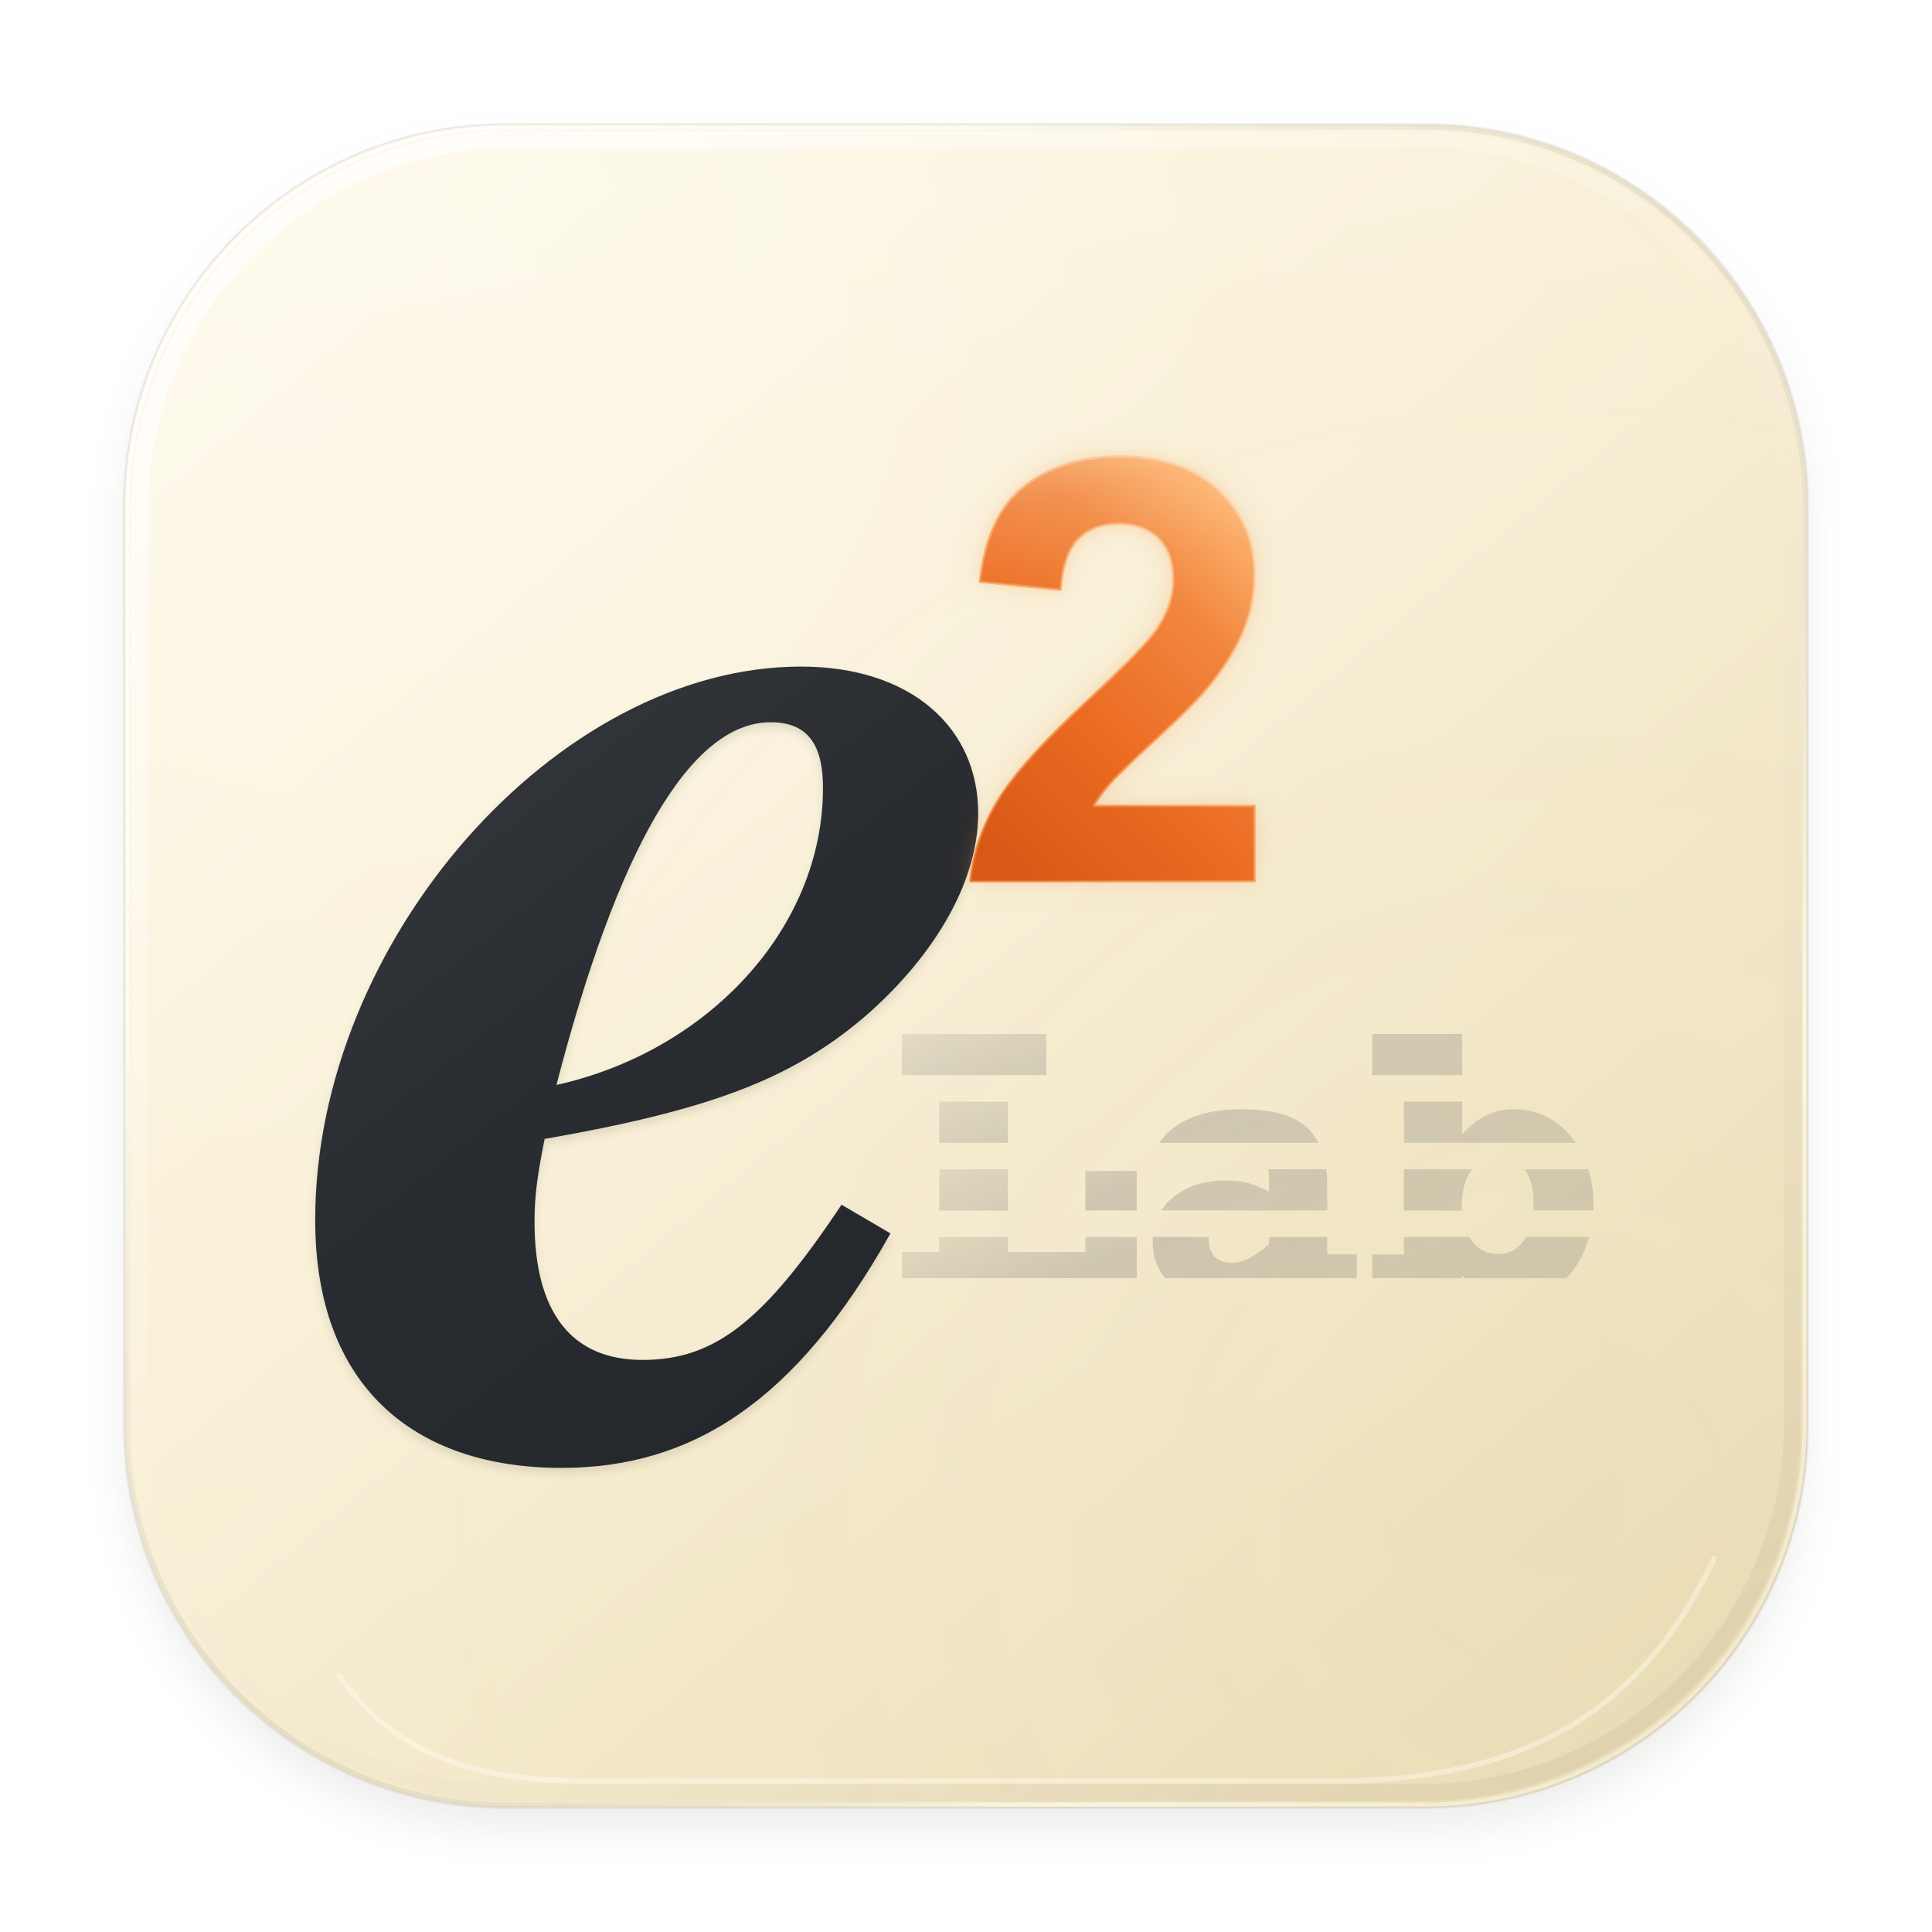
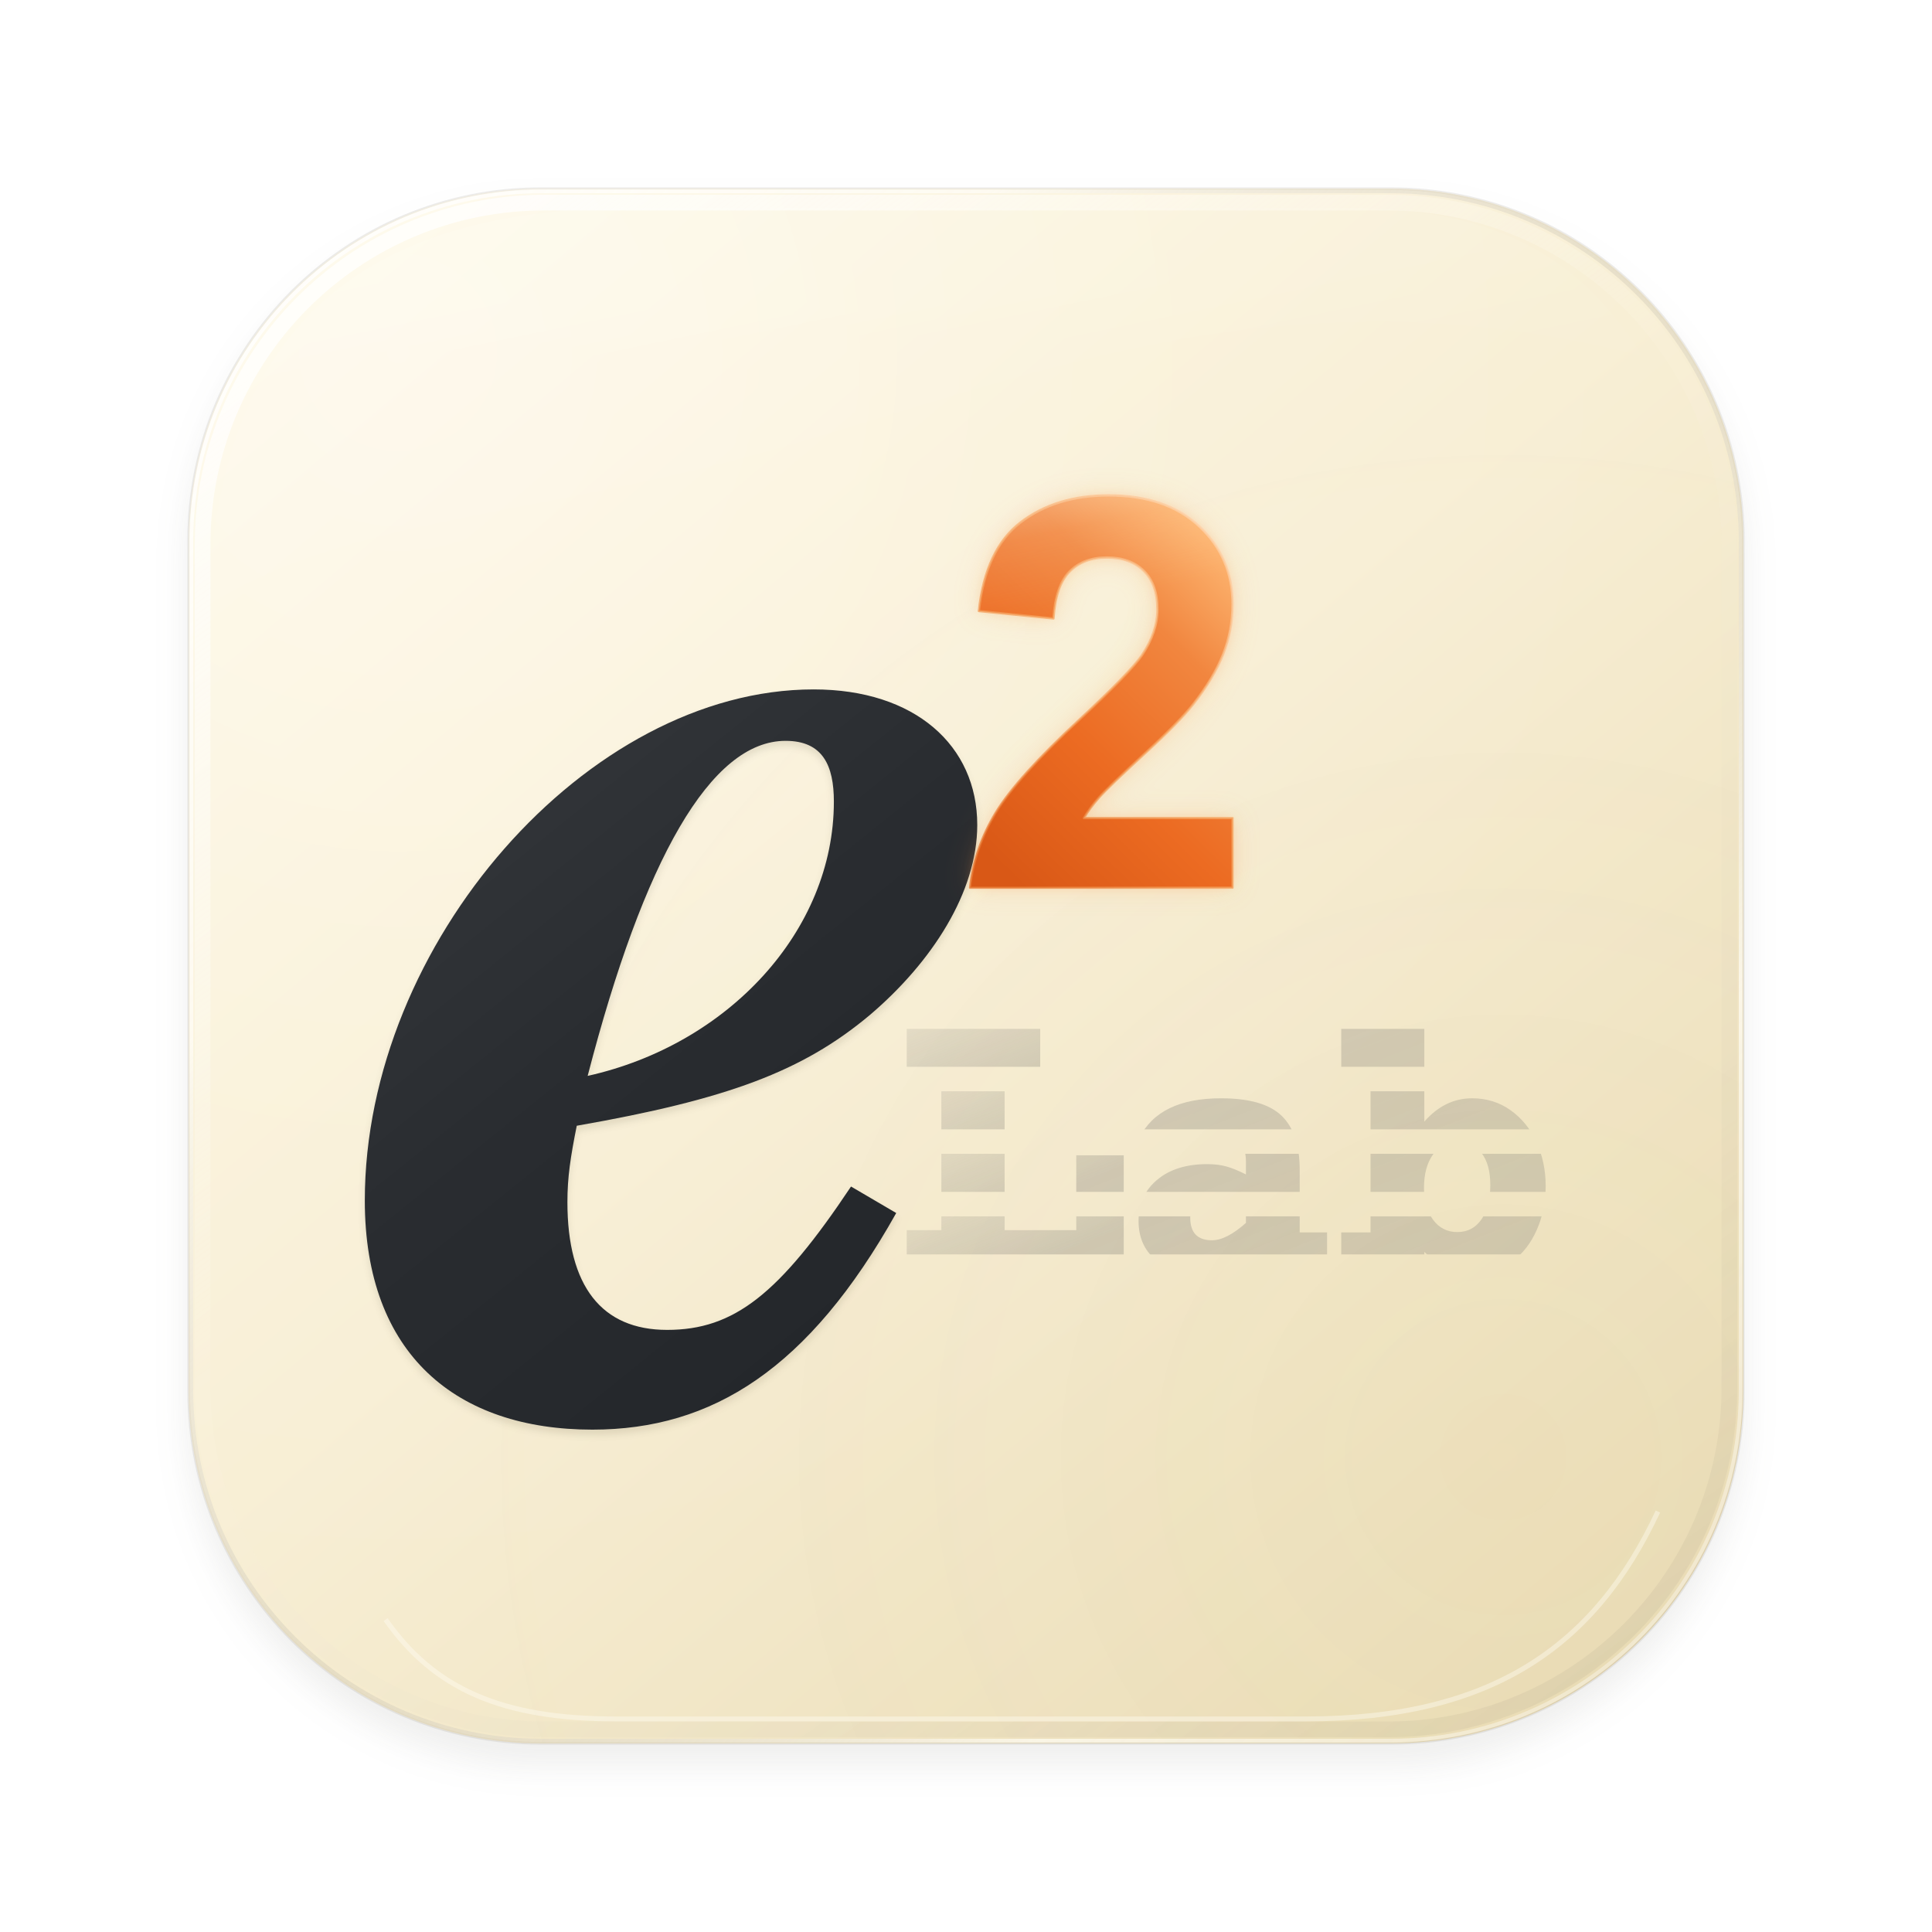
<svg xmlns="http://www.w3.org/2000/svg" xmlns:xlink="http://www.w3.org/1999/xlink" width="48" height="48" viewBox="0 0 1024 1024" role="img" aria-labelledby="title desc">
  <defs>
    <linearGradient id="glass" x1=".06" y1="0" x2=".9" y2="1">
      <stop offset="0" stop-color="#fff9e8" stop-opacity="0.995" />
      <stop offset="0.48" stop-color="#f8efd5" stop-opacity="0.995" />
      <stop offset="1" stop-color="#eadcb5" stop-opacity="0.995" />
    </linearGradient>
    <linearGradient id="rim" x1="0" y1="0" x2="1" y2=".94">
      <stop offset="0" stop-color="#ffffff" stop-opacity="0.9" />
      <stop offset="0.27" stop-color="#fffdf7" stop-opacity="0.72" />
      <stop offset="0.52" stop-color="#c6bfae" stop-opacity="0.32" />
      <stop offset="0.79" stop-color="#fffdf5" stop-opacity="0.72" />
      <stop offset="1" stop-color="#f4ecd8" stop-opacity="0.64" />
    </linearGradient>
    <linearGradient id="bevel" x1=".18" y1="0" x2=".9" y2="1">
      <stop offset="0" stop-color="#ffffff" stop-opacity="0.76" />
      <stop offset="0.42" stop-color="#fffdf5" stop-opacity="0.08" />
      <stop offset="0.76" stop-color="#b9b1a1" stop-opacity="0.08" />
      <stop offset="1" stop-color="#a69b80" stop-opacity="0.16" />
    </linearGradient>
    <linearGradient id="sheen" x1="0" y1="0" x2=".75" y2="1">
      <stop stop-color="#FFFFFF" stop-opacity=".88" />
      <stop offset=".44" stop-color="#FFFFFF" stop-opacity=".29" />
      <stop offset="1" stop-color="#FFFFFF" stop-opacity="0" />
    </linearGradient>
    <radialGradient id="air" cx=".13" cy=".10" r=".93">
      <stop stop-color="#FFFFFF" stop-opacity=".28" />
      <stop offset=".57" stop-color="#FFFFFF" stop-opacity=".025" />
      <stop offset="1" stop-color="#FFFFFF" stop-opacity="0" />
    </radialGradient>
    <radialGradient id="refraction" cx=".85" cy=".82" r=".75">
      <stop stop-color="#D0AE58" stop-opacity=".10" />
      <stop offset=".56" stop-color="#F0DB9A" stop-opacity=".02" />
      <stop offset="1" stop-color="#FFFFFF" stop-opacity="0" />
    </radialGradient>
    <linearGradient id="ink" x1=".12" y1="0" x2=".78" y2="1">
      <stop offset="0" stop-color="#35383c" stop-opacity="1" />
      <stop offset="0.48" stop-color="#292c30" stop-opacity="1" />
      <stop offset="1" stop-color="#23262a" stop-opacity="1" />
    </linearGradient>
    <linearGradient id="neon" x1=".86" y1="0" x2=".20" y2="1">
      <stop offset="0" stop-color="#ffbd79" stop-opacity="1" />
      <stop offset="0.3" stop-color="#f1863f" stop-opacity="1" />
      <stop offset="0.64" stop-color="#ec6b22" stop-opacity="1" />
      <stop offset="1" stop-color="#d95816" stop-opacity="1" />
    </linearGradient>
    <linearGradient id="neonEdge" x1=".9" y1="0" x2=".15" y2="1">
      <stop offset="0" stop-color="#ffd6b0" stop-opacity="0.75" />
      <stop offset="0.45" stop-color="#f7a965" stop-opacity="0.7" />
      <stop offset="1" stop-color="#e77730" stop-opacity="0.7" />
    </linearGradient>
    <linearGradient id="neonReflection" x1="0" y1="0" x2=".15" y2="1">
      <stop offset="0" stop-color="#fff3df" stop-opacity="0.36" />
      <stop offset="0.14" stop-color="#fff1db" stop-opacity="0.12" />
      <stop offset="0.34" stop-color="#fff1db" stop-opacity="0" />
    </linearGradient>
    <filter id="cast" x="-20%" y="-20%" width="140%" height="150%" color-interpolation-filters="sRGB">
      <feGaussianBlur in="SourceAlpha" stdDeviation="10" result="blur" />
      <feOffset in="blur" dy="12" result="offset" />
      <feFlood flood-color="#575246" flood-opacity="0.1" result="paint" />
      <feComposite in="paint" in2="offset" operator="in" />
    </filter>
    <filter id="blur22" x="-80%" y="-70%" width="260%" height="240%" color-interpolation-filters="sRGB">
      <feGaussianBlur stdDeviation="22" />
    </filter>
    <filter id="blur9" x="-60%" y="-50%" width="220%" height="200%" color-interpolation-filters="sRGB">
      <feGaussianBlur stdDeviation="6.5" />
    </filter>
    <filter id="blur3" x="-30%" y="-30%" width="160%" height="160%" color-interpolation-filters="sRGB">
      <feGaussianBlur stdDeviation="2.2" />
    </filter>
    <filter id="softInk" x="-10%" y="-10%" width="120%" height="125%" color-interpolation-filters="sRGB">
      <feGaussianBlur in="SourceAlpha" stdDeviation="1.8" result="blur" />
      <feOffset in="blur" dy="2.4" result="offset" />
      <feFlood flood-color="#392A18" flood-opacity=".12" result="paint" />
      <feComposite in="paint" in2="offset" operator="in" />
    </filter>
    <clipPath id="tile">
      <rect x="66" y="66" width="892" height="892" rx="202" />
    </clipPath>
    <path id="letter" d="M524.552 606.724C490.56 657.712 469.131 674.707 437.356 674.707C406.32 674.707 390.063 654.017 390.063 614.114C390.063 602.291 391.541 592.684 394.497 577.905C466.175 565.343 501.644 552.042 533.419 525.44C562.977 500.316 584.406 467.063 584.406 435.288C584.406 397.602 554.848 371.0 506.817 371.0C399.669 371.0 294.0 491.448 294.0 613.375C294.0 686.531 337.598 722.0 401.886 722.0C458.785 722.0 504.6 693.181 545.981 619.286ZM516.423 424.204C516.423 485.537 466.175 539.48 399.669 554.259C426.272 451.545 458.046 395.385 493.516 395.385C511.251 395.385 516.423 407.208 516.423 424.204Z" />
    <path id="power" d="M705.463 432.02V465.0H581.0Q583.022 446.299 593.13 429.556Q603.239 412.814 633.06 385.141Q657.068 362.776 662.501 354.815Q669.83 343.822 669.83 333.082Q669.83 321.204 663.449 314.823Q657.068 308.442 645.822 308.442Q634.702 308.442 628.132 315.139Q621.561 321.836 620.55 337.378L585.17 333.84Q588.329 304.524 605.008 291.762Q621.688 279.0 646.707 279.0Q674.126 279.0 689.795 293.784Q705.463 308.568 705.463 330.554Q705.463 343.064 700.978 354.373Q696.492 365.682 686.762 378.065Q680.318 386.279 663.512 401.694Q646.707 417.11 642.221 422.164Q637.735 427.219 634.955 432.02Z" />
    <filter id="paperGrain" x="0" y="0" width="100%" height="100%" color-interpolation-filters="sRGB">
      <feTurbulence type="fractalNoise" baseFrequency=".88" numOctaves="3" seed="23" stitchTiles="stitch" />
      <feColorMatrix type="saturate" values="0" />
      <feComponentTransfer>
        <feFuncR type="linear" slope=".30" intercept=".44" />
        <feFuncG type="linear" slope=".28" intercept=".35" />
        <feFuncB type="linear" slope=".18" intercept=".19" />
        <feFuncA type="linear" slope=".14" />
      </feComponentTransfer>
    </filter>
    <pattern id="fibers" patternUnits="userSpaceOnUse" width="97" height="89">
      <path d="M8 17l3.2-.4M39 7l1.8.5M74 28l2.7-.3M19 58l2.2.4M64 71l4.1-.6M85 52l2.1.3M48 44l1.6-.2" fill="none" stroke="#A18A53" stroke-opacity=".095" stroke-width=".6" stroke-linecap="round" />
    </pattern>
    <clipPath id="labOutline">
      <path d="M651 1251V256H1096V721H1391V0H43V256H258V1251H43V1507H872V1251ZM2484 631V242H2654V0H2150V82Q2007 -16 1864 -16Q1691 -16 1587.0 73.0Q1483 162 1483 313Q1483 473 1599.5 569.5Q1716 666 1909 666Q1976 666 2028.5 651.5Q2081 637 2150 602V686Q2150 766 2100.0 814.0Q2050 862 1950 862Q1841 862 1757 778L1487 827Q1610 1075 1995 1075Q2259 1075 2371.5 966.5Q2484 858 2484 631ZM1939 193Q2029 193 2150 301V395Q2042 465 1952 465Q1880 465 1842.0 431.0Q1804 397 1804 334Q1804 193 1939 193ZM3555 1075Q3690 1075 3794.5 1000.5Q3899 926 3955.5 801.0Q4012 676 4012 530Q4012 383 3956.5 257.0Q3901 131 3799.5 57.5Q3698 -16 3565 -16Q3399 -16 3258 121V0H2742V242H2924V1266H2742V1507H3258V930Q3385 1075 3555 1075ZM3463 244Q3559 244 3613.5 323.5Q3668 403 3668 535Q3668 666 3613.5 734.5Q3559 803 3465 803Q3367 803 3311.5 725.0Q3256 647 3256 518Q3256 397 3312.5 320.5Q3369 244 3463 244Z" transform="matrix(0.1184177 0 0 -0.1184177 368.908 708.4555)" />
    </clipPath>
    <linearGradient id="labInk" x1="0" y1="0" x2="1" y2=".15">
      <stop offset="0" stop-color="#77756e" stop-opacity="0.48" />
      <stop offset="0.38" stop-color="#77756e" stop-opacity="0.95" />
      <stop offset="1" stop-color="#77756e" stop-opacity="0.82" />
    </linearGradient>
  </defs>
-   <rect x="66" y="66" width="892" height="892" rx="202" fill="#7E99B6" filter="url(#cast)" />
-   <rect x="66" y="66" width="892" height="892" rx="202" fill="url(#glass)" stroke="#827b6b" stroke-opacity=".14" stroke-width="1.5" />
-   <g clip-path="url(#tile)" />
-   <g clip-path="url(#tile)">
-     <rect x="66" y="66" width="892" height="892" fill="url(#air)" />
-     <rect x="66" y="66" width="892" height="892" fill="url(#refraction)" opacity=".32" />
-     <path d="M77 305 C83 150 159 79 316 77 H731 C821 77 867 109 900 162 C670 103 512 192 350 229 C229 257 148 261 77 305Z" fill="url(#sheen)" opacity=".16" />
-     <rect x="74" y="74" width="876" height="876" rx="196" fill="none" stroke="url(#bevel)" stroke-width="9" />
-     <path d="M179 887 C207 927 246 944 311 944 H707 C814 944 873 902 909 825" fill="none" stroke="#FFFDF2" stroke-opacity=".42" stroke-width="2.8" />
-   </g>
-   <rect x="67.5" y="67.5" width="889" height="889" rx="201" fill="none" stroke="url(#rim)" stroke-width="2.2" />
-   <g id="lab-watermark" clip-path="url(#labOutline)" opacity=".31" fill="url(#labInk)" transform="translate(186.28 134.6) scale(.78)">
-     <rect x="373" y="530" width="472" height="28" />
-     <rect x="373" y="576" width="472" height="28" />
-     <rect x="373" y="622" width="472" height="28" />
-     <rect x="373" y="668" width="472" height="28" />
-   </g>
-   <g transform="translate(-188.6754 -95.605) scale(1.21)" id="equation-mark">
-     <use xlink:href="#letter" fill="#33291E" filter="url(#softInk)" />
-     <use xlink:href="#letter" fill="url(#ink)" />
-     <use xlink:href="#power" fill="#f28a35" opacity=".20" filter="url(#blur9)" />
-     <use xlink:href="#power" fill="#ffac66" opacity=".26" filter="url(#blur3)" />
-     <use xlink:href="#power" fill="url(#neon)" stroke="url(#neonEdge)" stroke-width="1.1" stroke-linejoin="round" />
-     <use xlink:href="#power" fill="url(#neonReflection)" />
+   <g id="macos-icon-canvas" transform="translate(512 512) scale(0.9237668) translate(-512 -512)">
+     <rect x="66" y="66" width="892" height="892" rx="202" fill="#7E99B6" filter="url(#cast)" />
+     <rect x="66" y="66" width="892" height="892" rx="202" fill="url(#glass)" stroke="#827b6b" stroke-opacity=".14" stroke-width="1.5" />
+     <g clip-path="url(#tile)" />
+     <g clip-path="url(#tile)">
+       <rect x="66" y="66" width="892" height="892" fill="url(#air)" />
+       <rect x="66" y="66" width="892" height="892" fill="url(#refraction)" opacity=".32" />
+       <path d="M77 305 C83 150 159 79 316 77 H731 C821 77 867 109 900 162 C670 103 512 192 350 229 C229 257 148 261 77 305Z" fill="url(#sheen)" opacity=".16" />
+       <rect x="74" y="74" width="876" height="876" rx="196" fill="none" stroke="url(#bevel)" stroke-width="9" />
+       <path d="M179 887 C207 927 246 944 311 944 H707 C814 944 873 902 909 825" fill="none" stroke="#FFFDF2" stroke-opacity=".42" stroke-width="2.8" />
+     </g>
+     <rect x="67.5" y="67.5" width="889" height="889" rx="201" fill="none" stroke="url(#rim)" stroke-width="2.2" />
+     <g id="lab-watermark" clip-path="url(#labOutline)" opacity=".31" fill="url(#labInk)" transform="translate(186.28 134.6) scale(.78)">
+       <rect x="373" y="530" width="472" height="28" />
+       <rect x="373" y="576" width="472" height="28" />
+       <rect x="373" y="622" width="472" height="28" />
+       <rect x="373" y="668" width="472" height="28" />
+     </g>
+     <g transform="translate(-188.6754 -95.605) scale(1.21)" id="equation-mark">
+       <use xlink:href="#letter" fill="#33291E" filter="url(#softInk)" />
+       <use xlink:href="#letter" fill="url(#ink)" />
+       <use xlink:href="#power" fill="#f28a35" opacity=".20" filter="url(#blur9)" />
+       <use xlink:href="#power" fill="#ffac66" opacity=".26" filter="url(#blur3)" />
+       <use xlink:href="#power" fill="url(#neon)" stroke="url(#neonEdge)" stroke-width="1.1" stroke-linejoin="round" />
+       <use xlink:href="#power" fill="url(#neonReflection)" />
+     </g>
  </g>
</svg>
